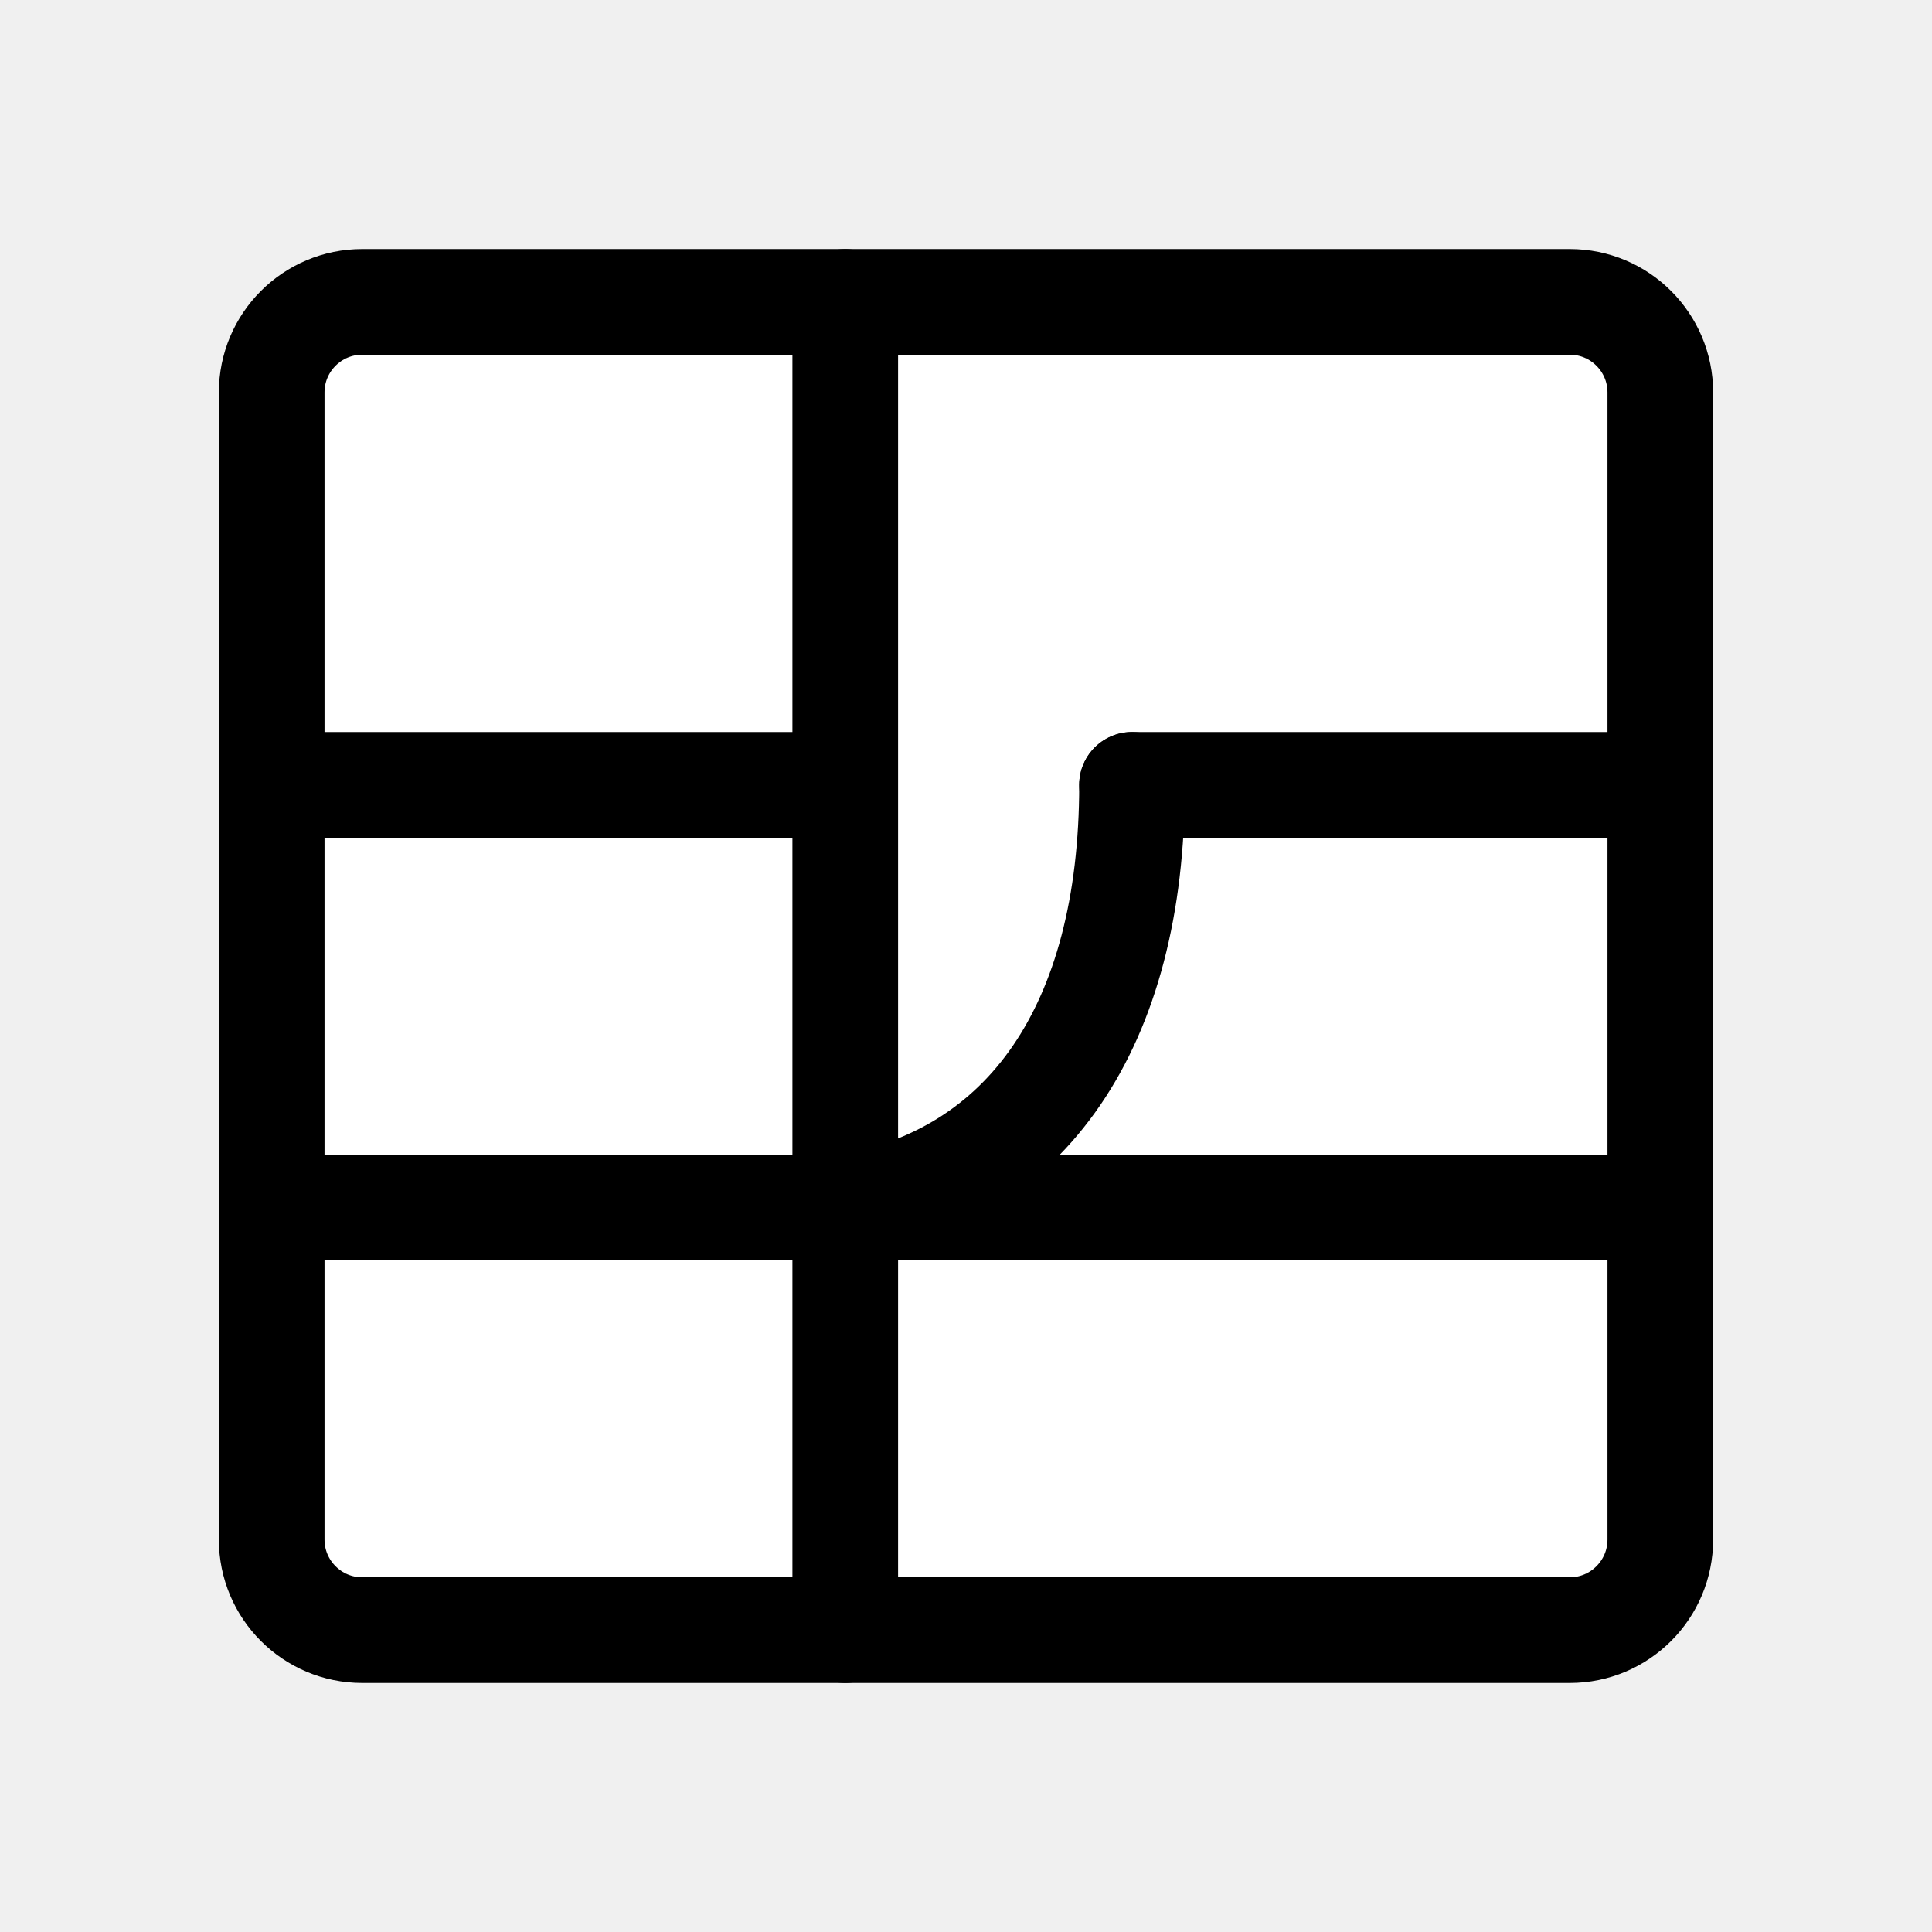
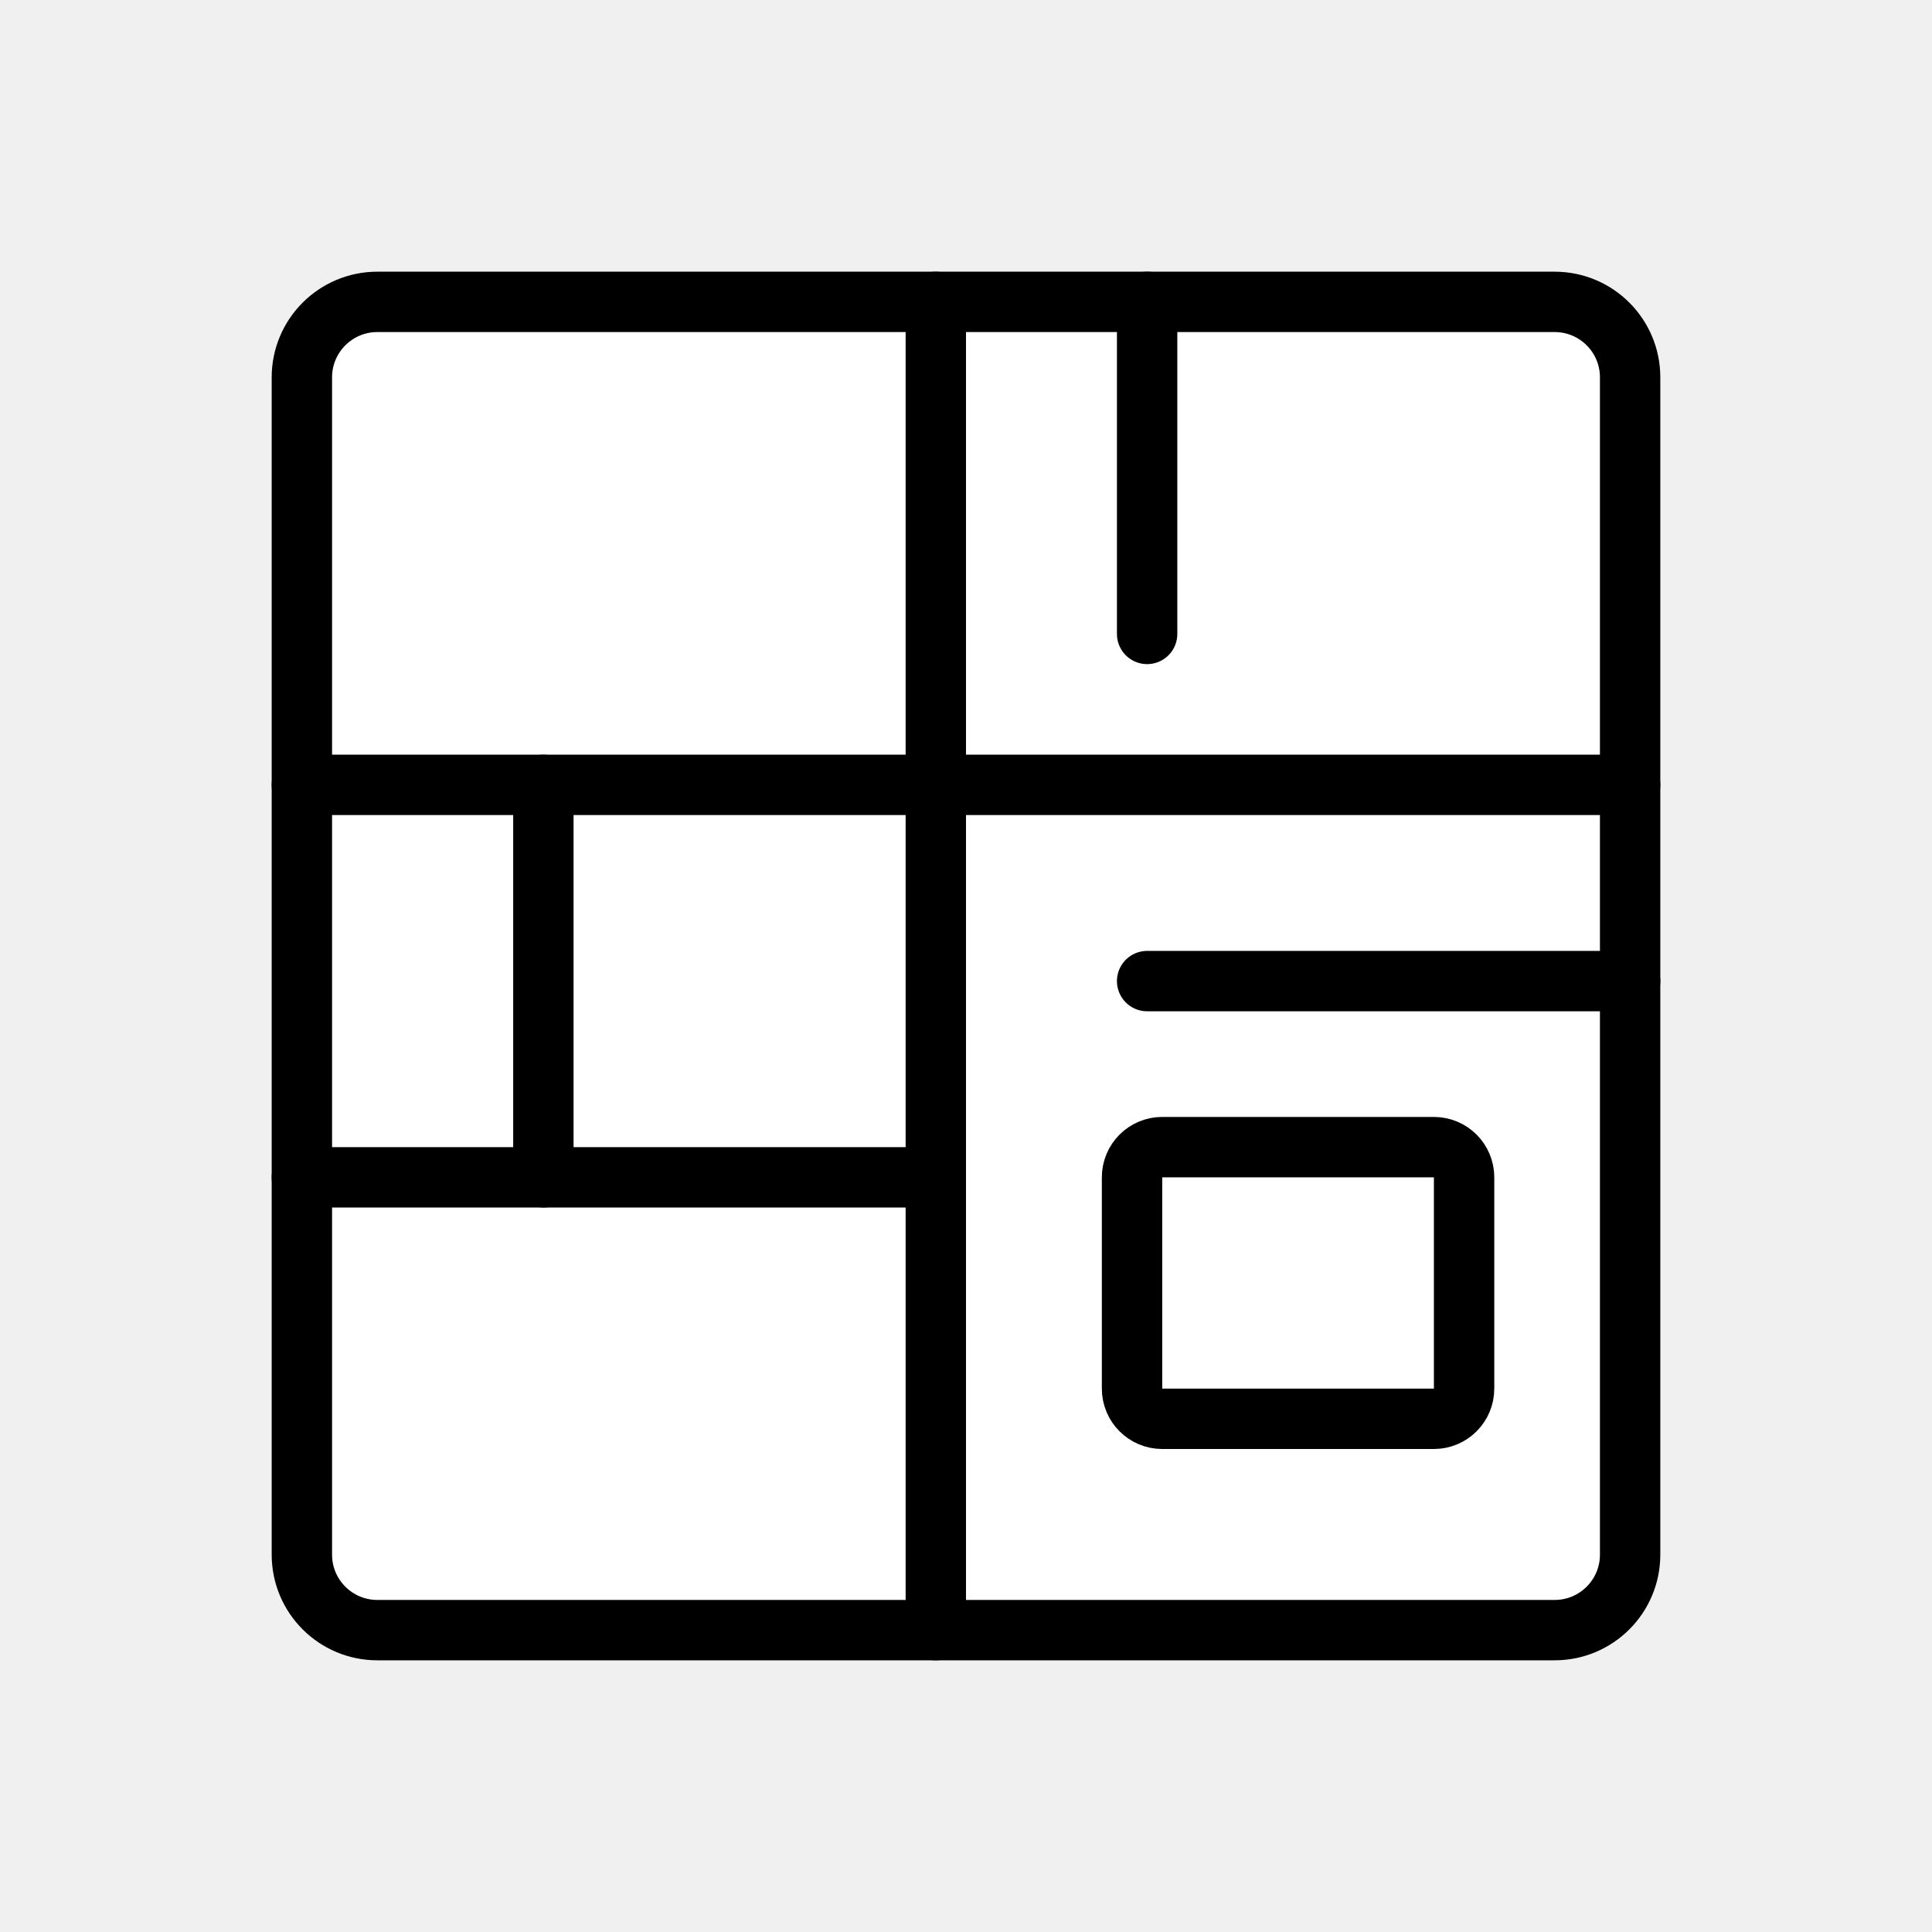
<svg xmlns="http://www.w3.org/2000/svg" viewBox="0 0 128 128">
-   <g fill="#fff" stroke="currentColor" stroke-width="7" stroke-linecap="round" stroke-linejoin="round">
-     <rect x="18" y="20" width="92" height="88" rx="6" />
-     <path fill="none" d="M18 52h38M75 52h35M56 20v88M18 80h38M56 80h54" />
-     <path fill="none" d="M75 52c0 16-7 26-19 28" />
+   <g fill="#fff" stroke="currentColor" stroke-width="4" stroke-linecap="round" stroke-linejoin="round">
+     <rect x="20" y="20" width="88" height="88" rx="5" />
+     <path fill="none" d="M20 52h42V20M62 52h46M62 52v56M20 78h42" />
+     <path fill="none" d="M76 20v22M76 65h32M36 52v26" />
+     <rect x="75" y="76" width="22" height="18" rx="2" />
  </g>
</svg>
